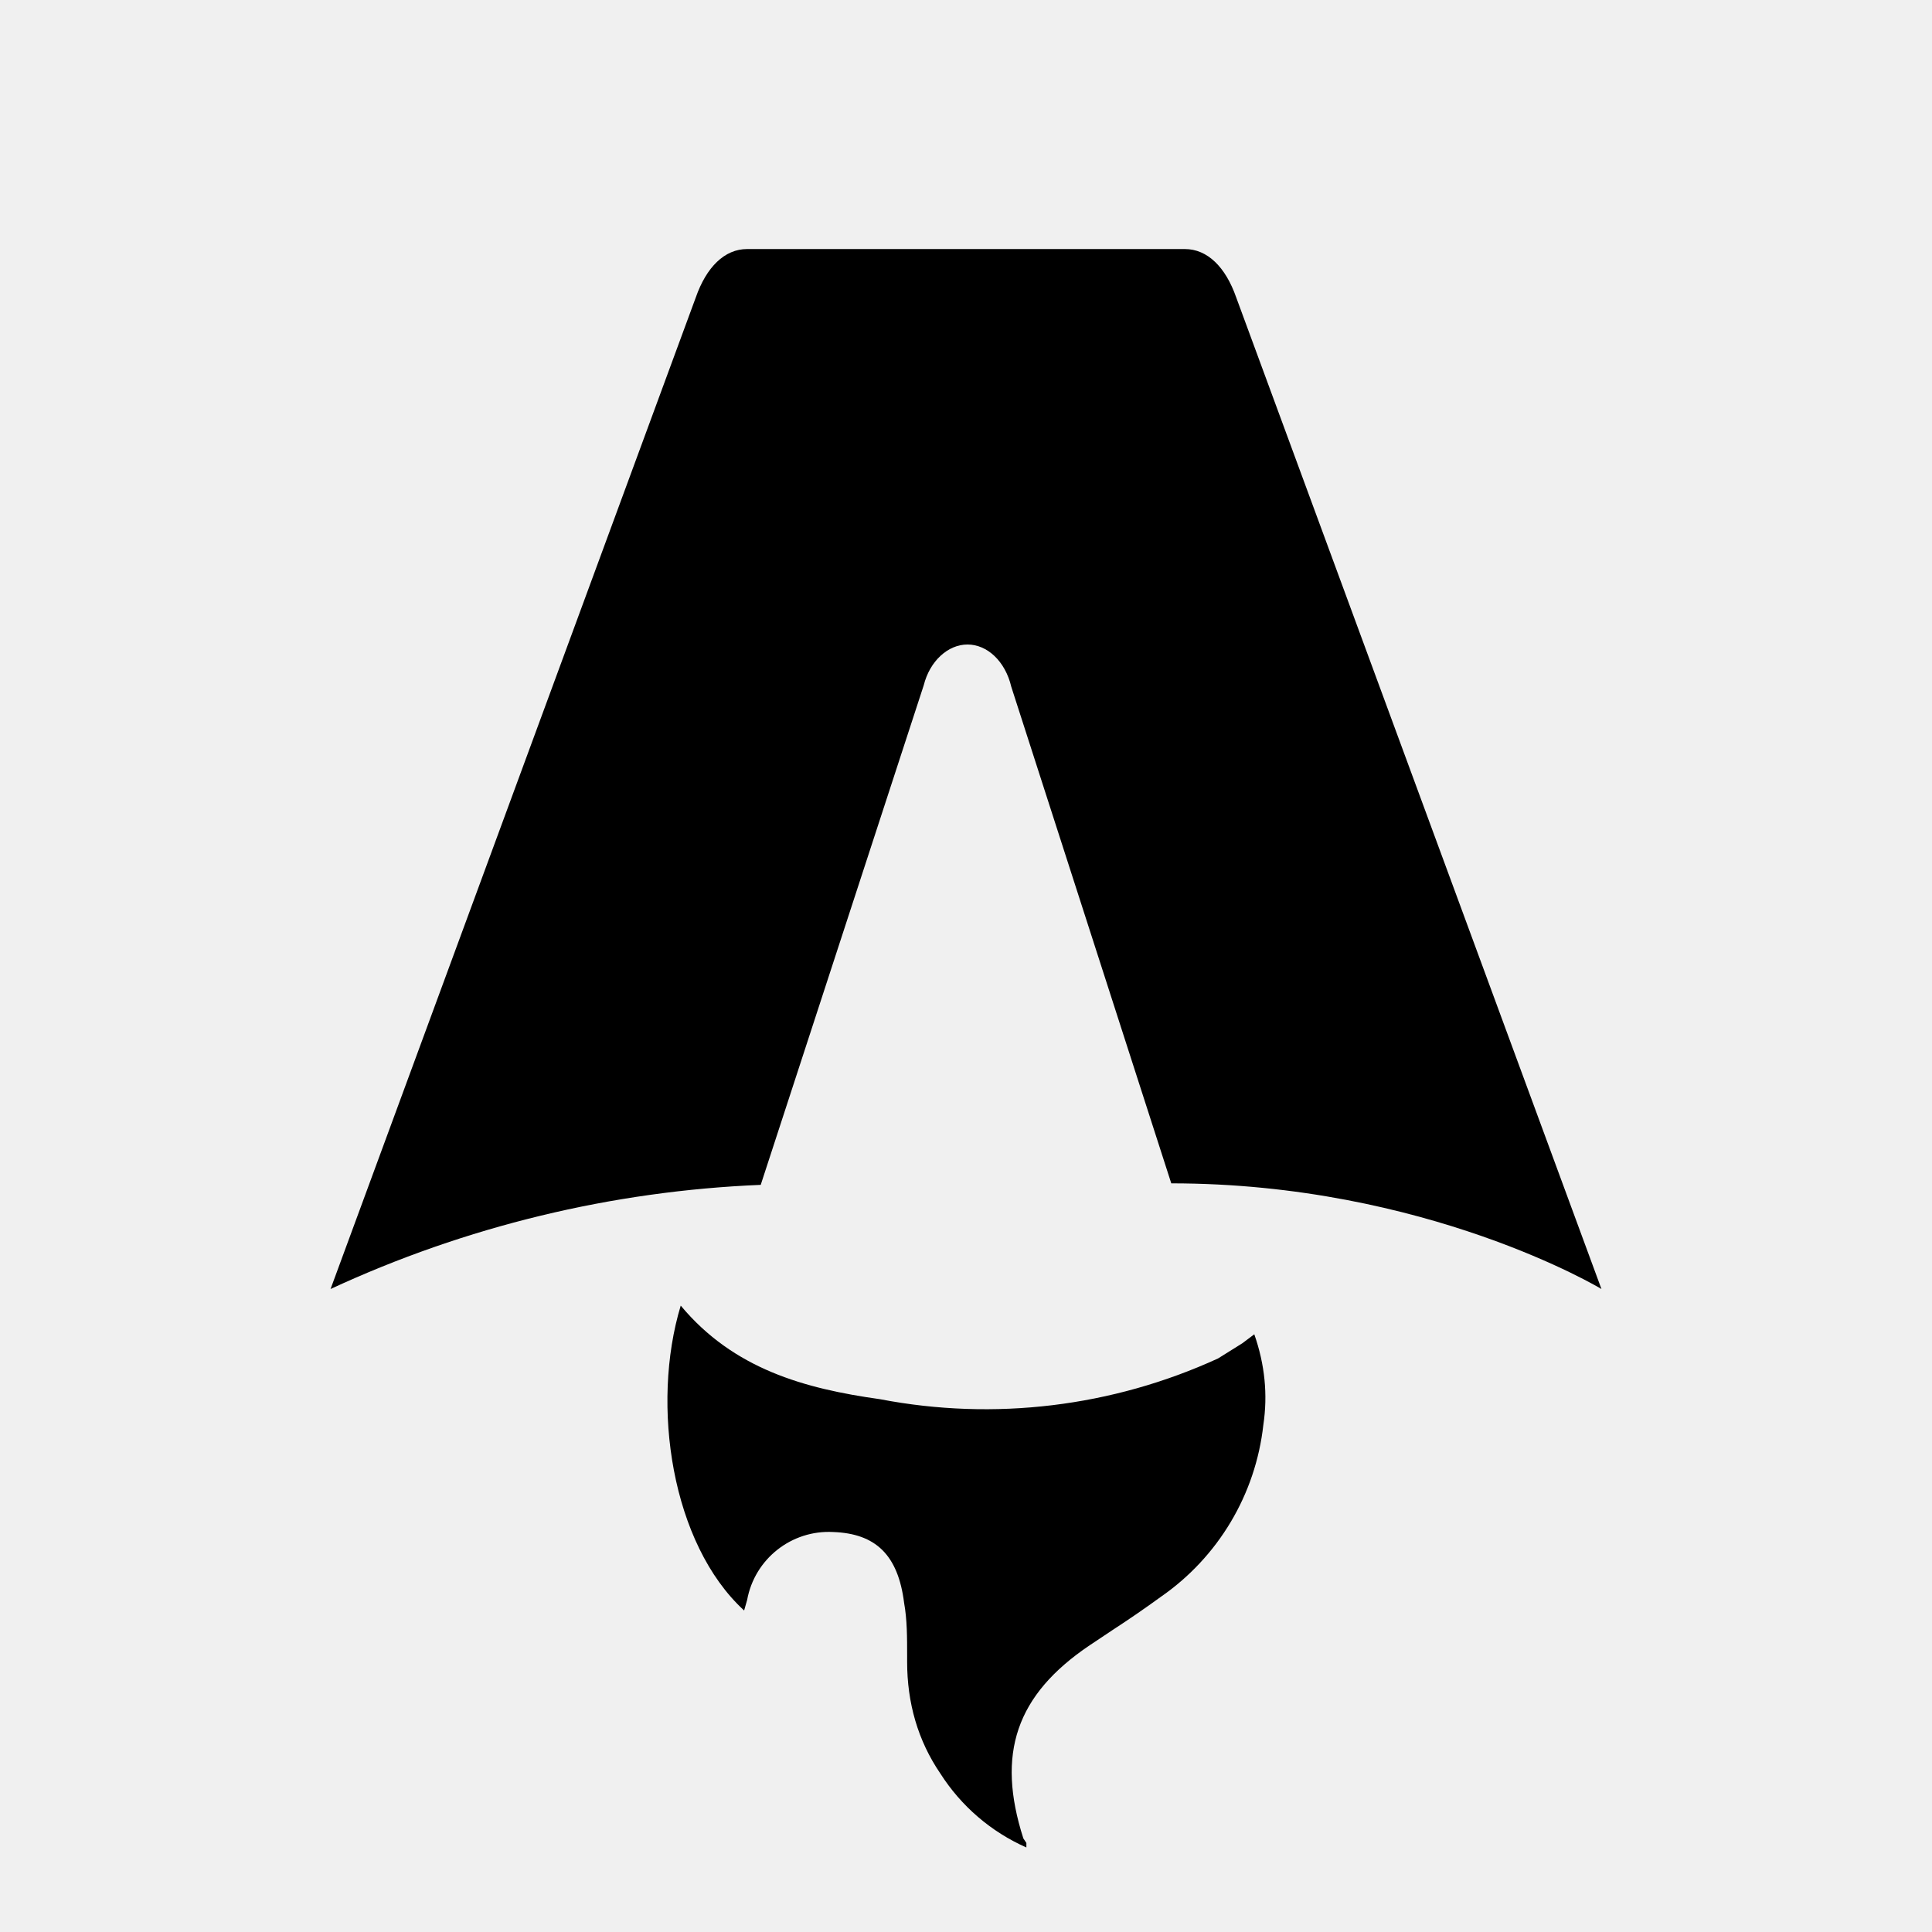
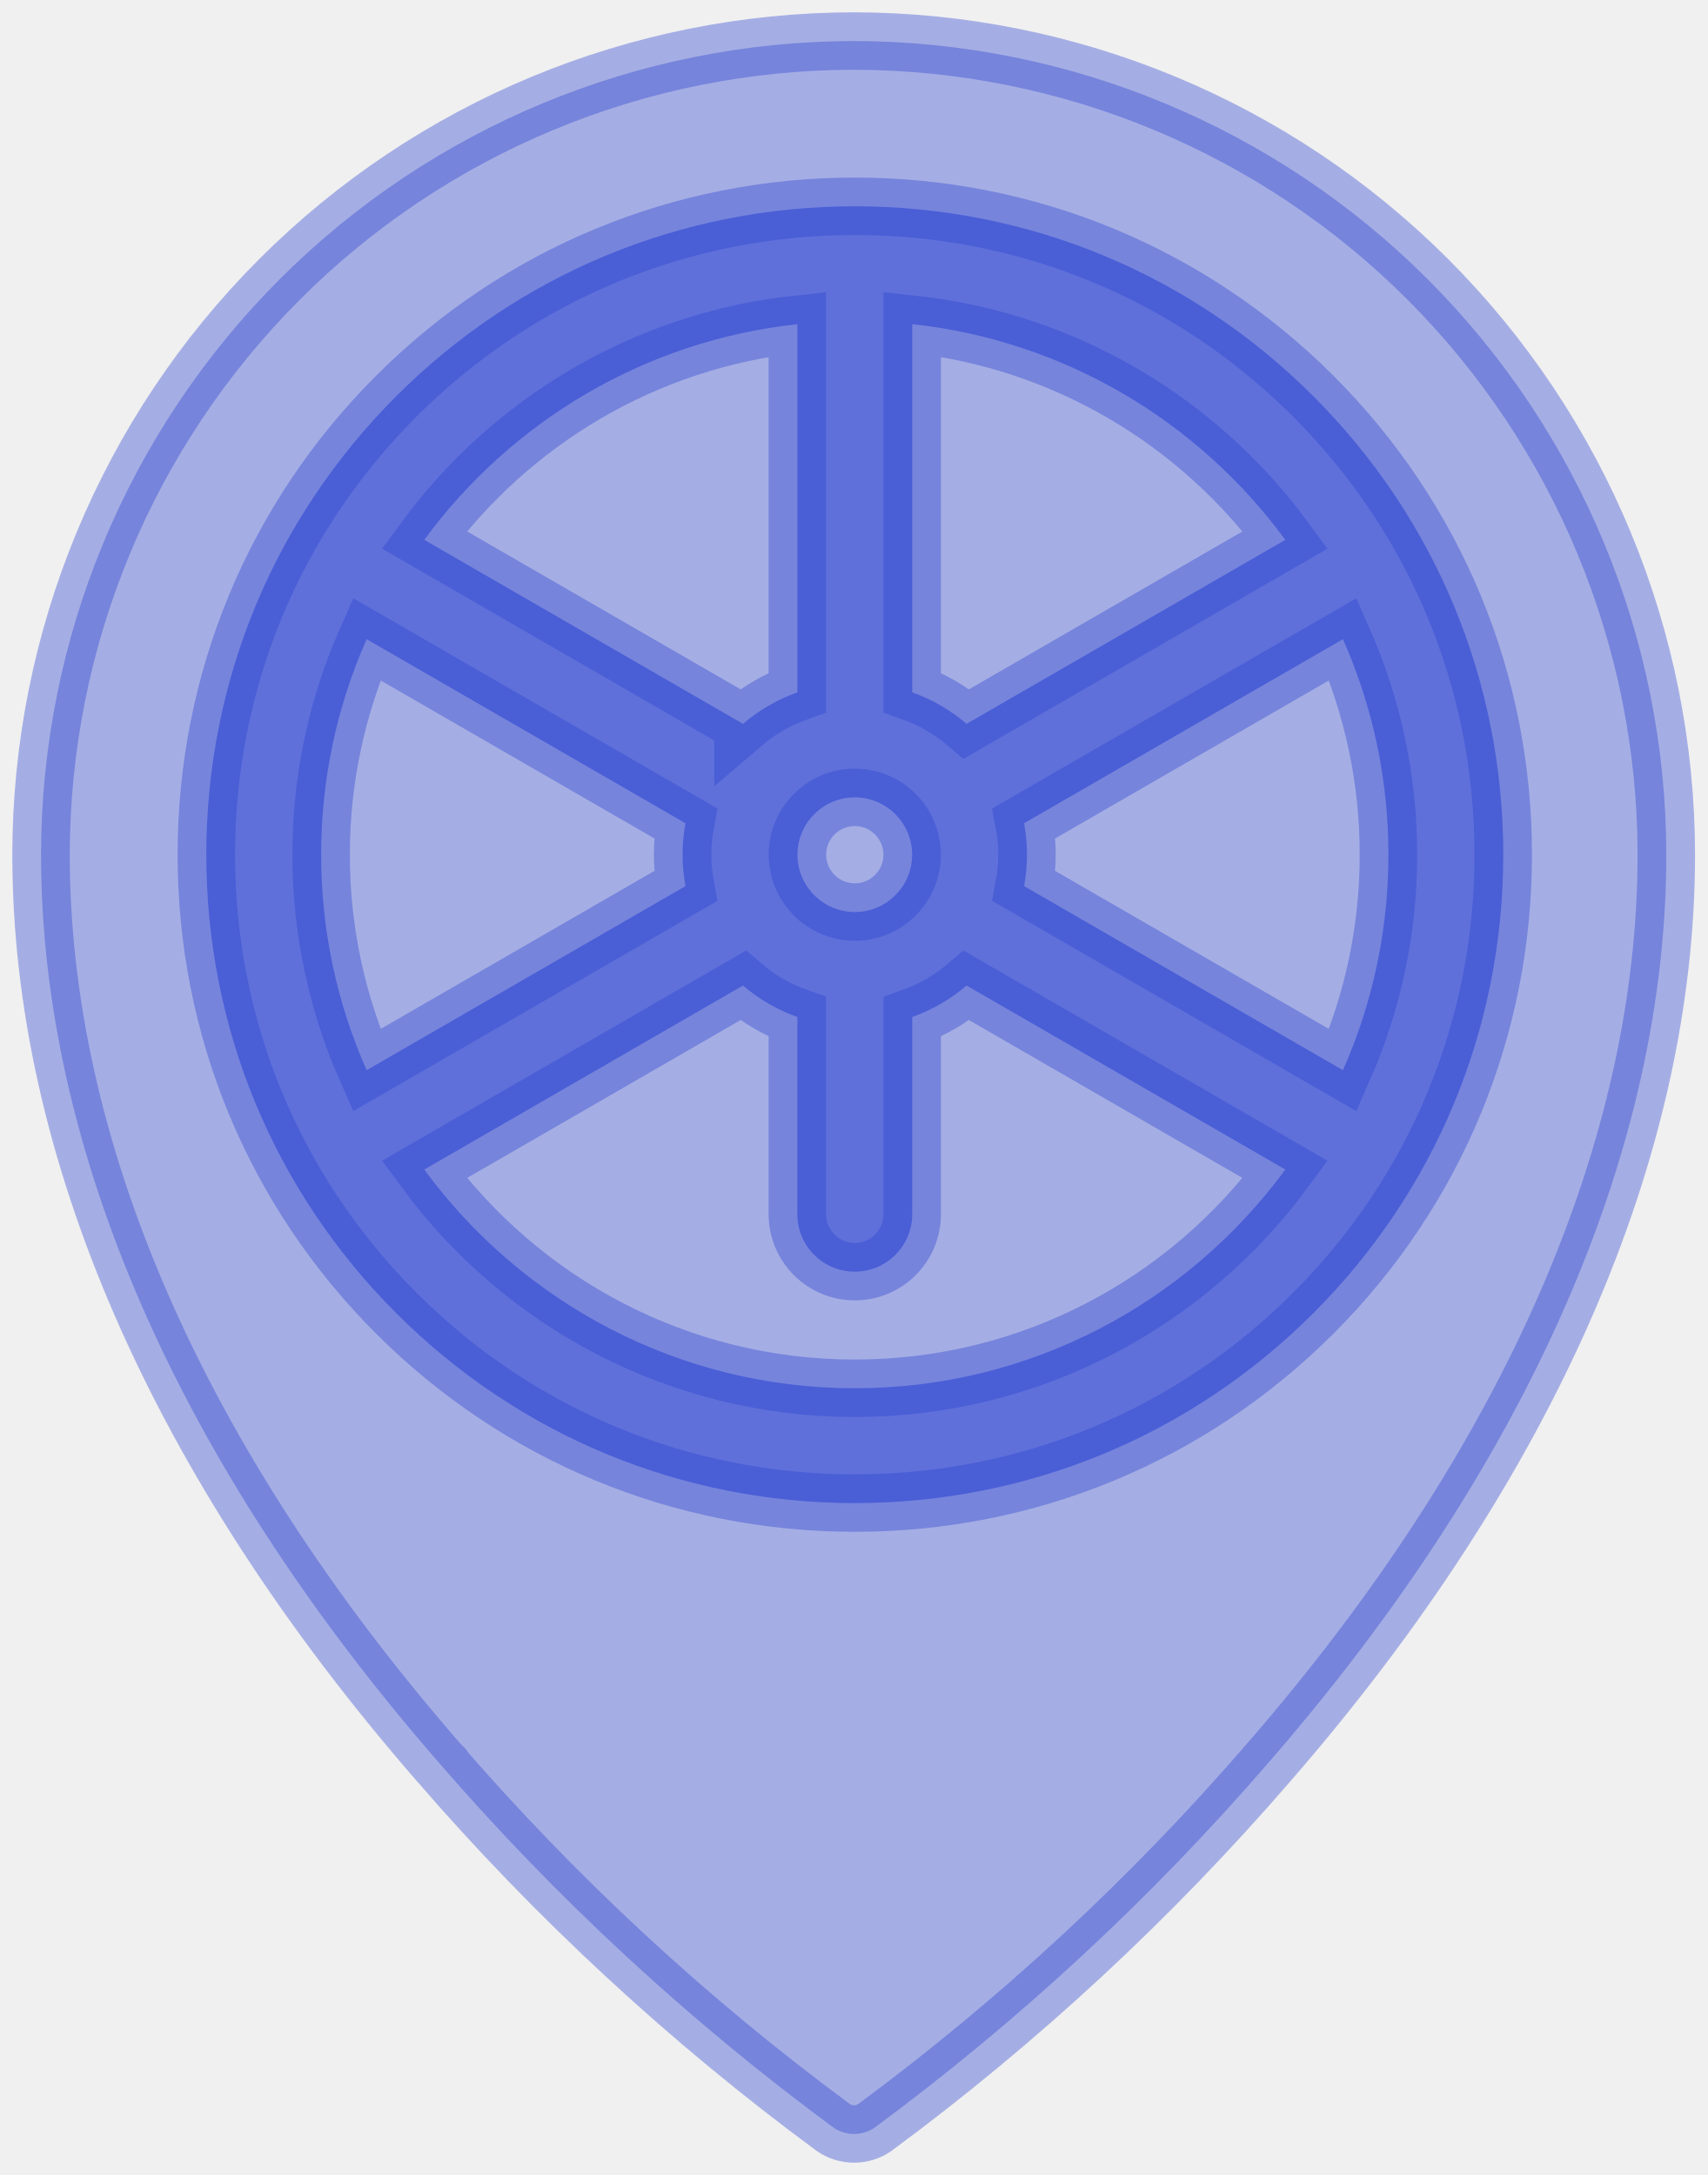
- <svg xmlns="http://www.w3.org/2000/svg" fill="none" viewBox="0 0 128 128">
-   <path d="M50.4 78.5a75.1 75.1 0 0 0-28.5 6.9l24.2-65.7c.7-2 1.9-3.2 3.4-3.2h29c1.5 0 2.7 1.2 3.4 3.2l24.2 65.7s-11.6-7-28.5-7L67 45.5c-.4-1.7-1.6-2.8-2.9-2.8-1.3 0-2.5 1.1-2.9 2.7L50.4 78.5Zm-1.1 28.2Zm-4.2-20.2c-2 6.6-.6 15.8 4.2 20.2a17.5 17.5 0 0 1 .2-.7 5.5 5.5 0 0 1 5.7-4.5c2.8.1 4.3 1.5 4.7 4.7.2 1.1.2 2.3.2 3.5v.4c0 2.7.7 5.2 2.2 7.4a13 13 0 0 0 5.7 4.9v-.3l-.2-.3c-1.8-5.6-.5-9.5 4.4-12.8l1.5-1a73 73 0 0 0 3.2-2.2 16 16 0 0 0 6.8-11.4c.3-2 .1-4-.6-6l-.8.6-1.6 1a37 37 0 0 1-22.4 2.7c-5-.7-9.7-2-13.2-6.2Z" />
-   <style>
-         path { fill: #000; }
-         @media (prefers-color-scheme: dark) {
-             path { fill: #FFF; }
-         }
-     </style>
+ <svg xmlns="http://www.w3.org/2000/svg" width="208" height="265" fill="none" viewBox="0 0 208 265">
+   <path fill="#ffffff" fill-opacity=".5" stroke="#000000" stroke-opacity=".5" stroke-width="7" style="fill:hsla(232, 67%, 49%, 0.75);stroke:hsla(232, 67%, 49%, 0.75)" d="m53.418 214.706-.01-.011C21.449 177.952 5.002 139.701 5 104.111a99.281 99.281 0 0 1 29.033-70.05A99.063 99.063 0 0 1 104 5a99.064 99.064 0 0 1 69.967 29.06A99.284 99.284 0 0 1 203 104.115c-.002 35.587-16.494 73.838-48.411 110.584l-.005.005-.005.006a295.51 295.51 0 0 1-48.019 44.513 4.446 4.446 0 0 1-5.027-.001 295.56 295.56 0 0 1-48.115-44.515Z" />
+   <path fill="#ffffff" fill-opacity=".75" stroke="#000000" stroke-opacity=".5" stroke-width="7" style="fill:hsla(232, 67%, 49%, 0.75);stroke:hsla(232, 67%, 49%, 0.75)" d="M48.272 159.996c14.918 14.916 34.768 23.139 55.863 23.139s40.945-8.223 55.861-23.139c14.916-14.916 23.139-34.766 23.139-55.861s-8.222-40.946-23.139-55.863c-14.916-14.916-34.766-23.137-55.861-23.137s-40.945 8.22-55.863 23.137C33.356 63.19 25.135 83.04 25.135 104.135s8.22 40.944 23.137 55.861Zm42.244-71.802-38.832-22.42C62.229 51.395 78.524 41.5 97.14 39.499v44.86a20.978 20.978 0 0 0-6.624 3.836Zm13.619 22.927c-3.849 0-6.986-3.137-6.986-6.986 0-3.85 3.137-6.986 6.986-6.986 3.849 0 6.986 3.136 6.986 6.986 0 3.849-3.137 6.986-6.986 6.986Zm-20.624-3.157-38.846 22.427a64.623 64.623 0 0 1-5.54-26.256 64.63 64.63 0 0 1 5.54-26.258l38.846 22.427a20.863 20.863 0 0 0 0 7.66Zm20.624 61.18c-21.501 0-40.603-10.495-52.451-26.649l38.832-22.42a20.97 20.97 0 0 0 6.623 3.836v24.032a6.994 6.994 0 0 0 6.996 6.995 6.994 6.994 0 0 0 6.995-6.995v-24.032a20.991 20.991 0 0 0 6.623-3.836l38.832 22.42c-11.847 16.154-30.949 26.649-52.45 26.649Zm20.623-68.839 38.846-22.428a64.618 64.618 0 0 1 5.54 26.258 64.611 64.611 0 0 1-5.54 26.256l-38.846-22.428a20.892 20.892 0 0 0 0-7.658ZM111.13 84.358v-44.86c18.614 2 34.909 11.897 45.455 26.277l-38.832 22.419a20.98 20.98 0 0 0-6.623-3.836Z" />
</svg>
